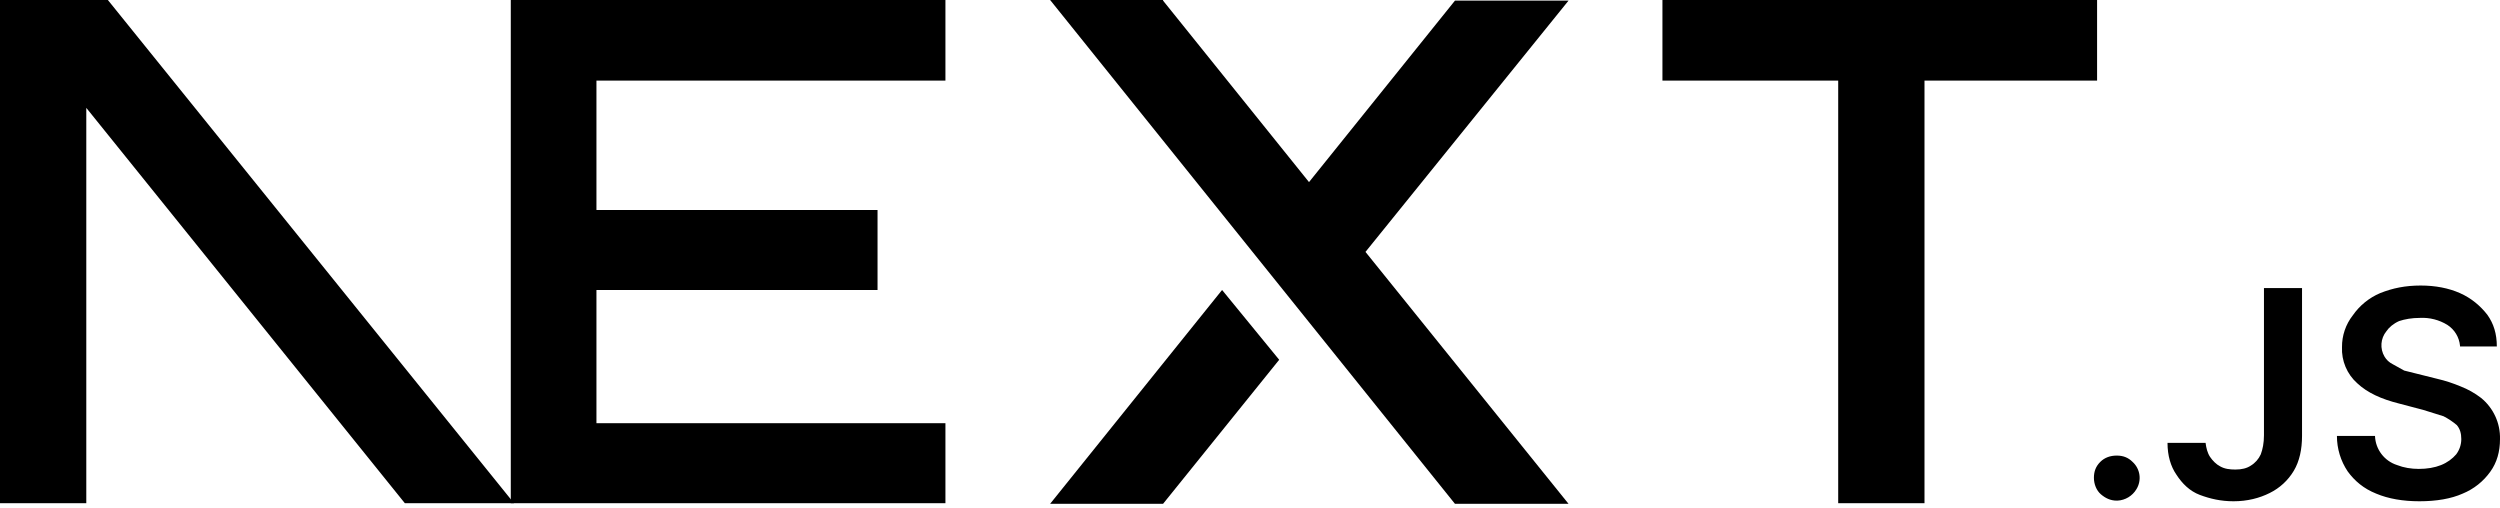
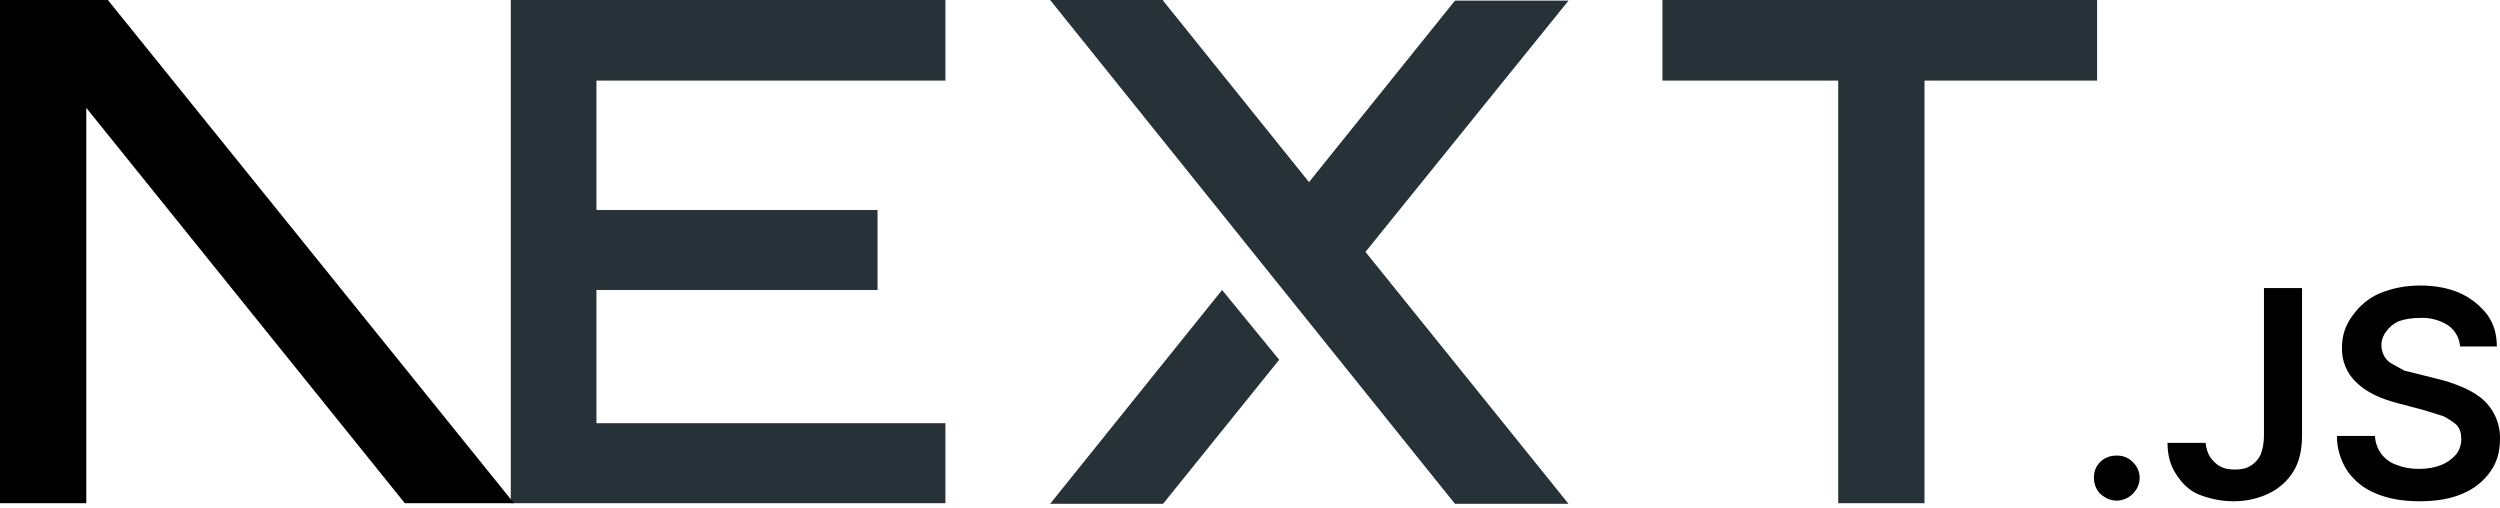
<svg xmlns="http://www.w3.org/2000/svg" fill="none" viewBox="0 0 394 80">
-   <path fill="#000" d="M262 0h68.5v12.7h-27.2v66.6h-13.6V12.7H262V0ZM149 0v12.7H94v20.4h44.3v12.6H94v21h55v12.6H80.5V0h68.7zm34.3 0h-17.8l63.8 79.4h17.9l-32-39.7 32-39.6h-17.9l-23 28.6-23-28.6zm18.3 56.7-9-11-27.1 33.7h17.8l18.3-22.7z" />
+   <path fill="#263238" d="M262 0h68.5v12.7h-27.2v66.6h-13.6V12.7H262V0ZM149 0v12.7H94v20.4h44.3v12.6H94v21h55v12.6H80.5V0h68.7zm34.3 0h-17.8l63.8 79.4h17.9l-32-39.7 32-39.6h-17.9l-23 28.6-23-28.6zm18.3 56.7-9-11-27.1 33.7h17.8l18.3-22.7z" />
  <path fill="#000" d="M81 79.3 17 0H0v79.3h13.6V17l50.2 62.3H81Zm252.6-.4c-1 0-1.8-.4-2.5-1s-1.1-1.6-1.1-2.6.3-1.8 1-2.5 1.6-1 2.6-1 1.8.3 2.5 1a3.4 3.4 0 0 1 .6 4.3 3.7 3.7 0 0 1-3 1.8zm23.2-33.5h6v23.3c0 2.1-.4 4-1.3 5.5a9.1 9.1 0 0 1-3.8 3.5c-1.6.8-3.5 1.3-5.7 1.3-2 0-3.7-.4-5.3-1s-2.8-1.8-3.7-3.2c-.9-1.3-1.4-3-1.4-5h6c.1.8.3 1.6.7 2.2s1 1.2 1.6 1.5c.7.4 1.5.5 2.4.5 1 0 1.8-.2 2.4-.6a4 4 0 0 0 1.6-1.8c.3-.8.5-1.8.5-3V45.5zm30.9 9.1a4.4 4.4 0 0 0-2-3.3 7.5 7.5 0 0 0-4.3-1.1c-1.3 0-2.4.2-3.3.5-.9.4-1.6 1-2 1.6a3.5 3.5 0 0 0-.3 4c.3.5.7.9 1.3 1.2l1.8 1 2 .5 3.2.8c1.3.3 2.5.7 3.7 1.2a13 13 0 0 1 3.2 1.8 8.1 8.1 0 0 1 3 6.5c0 2-.5 3.7-1.5 5.1a10 10 0 0 1-4.4 3.5c-1.8.8-4.1 1.2-6.8 1.2-2.6 0-4.9-.4-6.8-1.2-2-.8-3.4-2-4.5-3.5a10 10 0 0 1-1.7-5.6h6a5 5 0 0 0 3.5 4.6c1 .4 2.2.6 3.4.6 1.3 0 2.5-.2 3.5-.6 1-.4 1.8-1 2.4-1.7a4 4 0 0 0 .8-2.4c0-.9-.2-1.6-.7-2.2a11 11 0 0 0-2.1-1.4l-3.2-1-3.8-1c-2.8-.7-5-1.7-6.6-3.2a7.2 7.2 0 0 1-2.4-5.7 8 8 0 0 1 1.7-5 10 10 0 0 1 4.3-3.5c2-.8 4-1.2 6.4-1.2 2.3 0 4.4.4 6.2 1.2 1.8.8 3.2 2 4.3 3.4 1 1.4 1.5 3 1.5 5h-5.8z" />
</svg>
